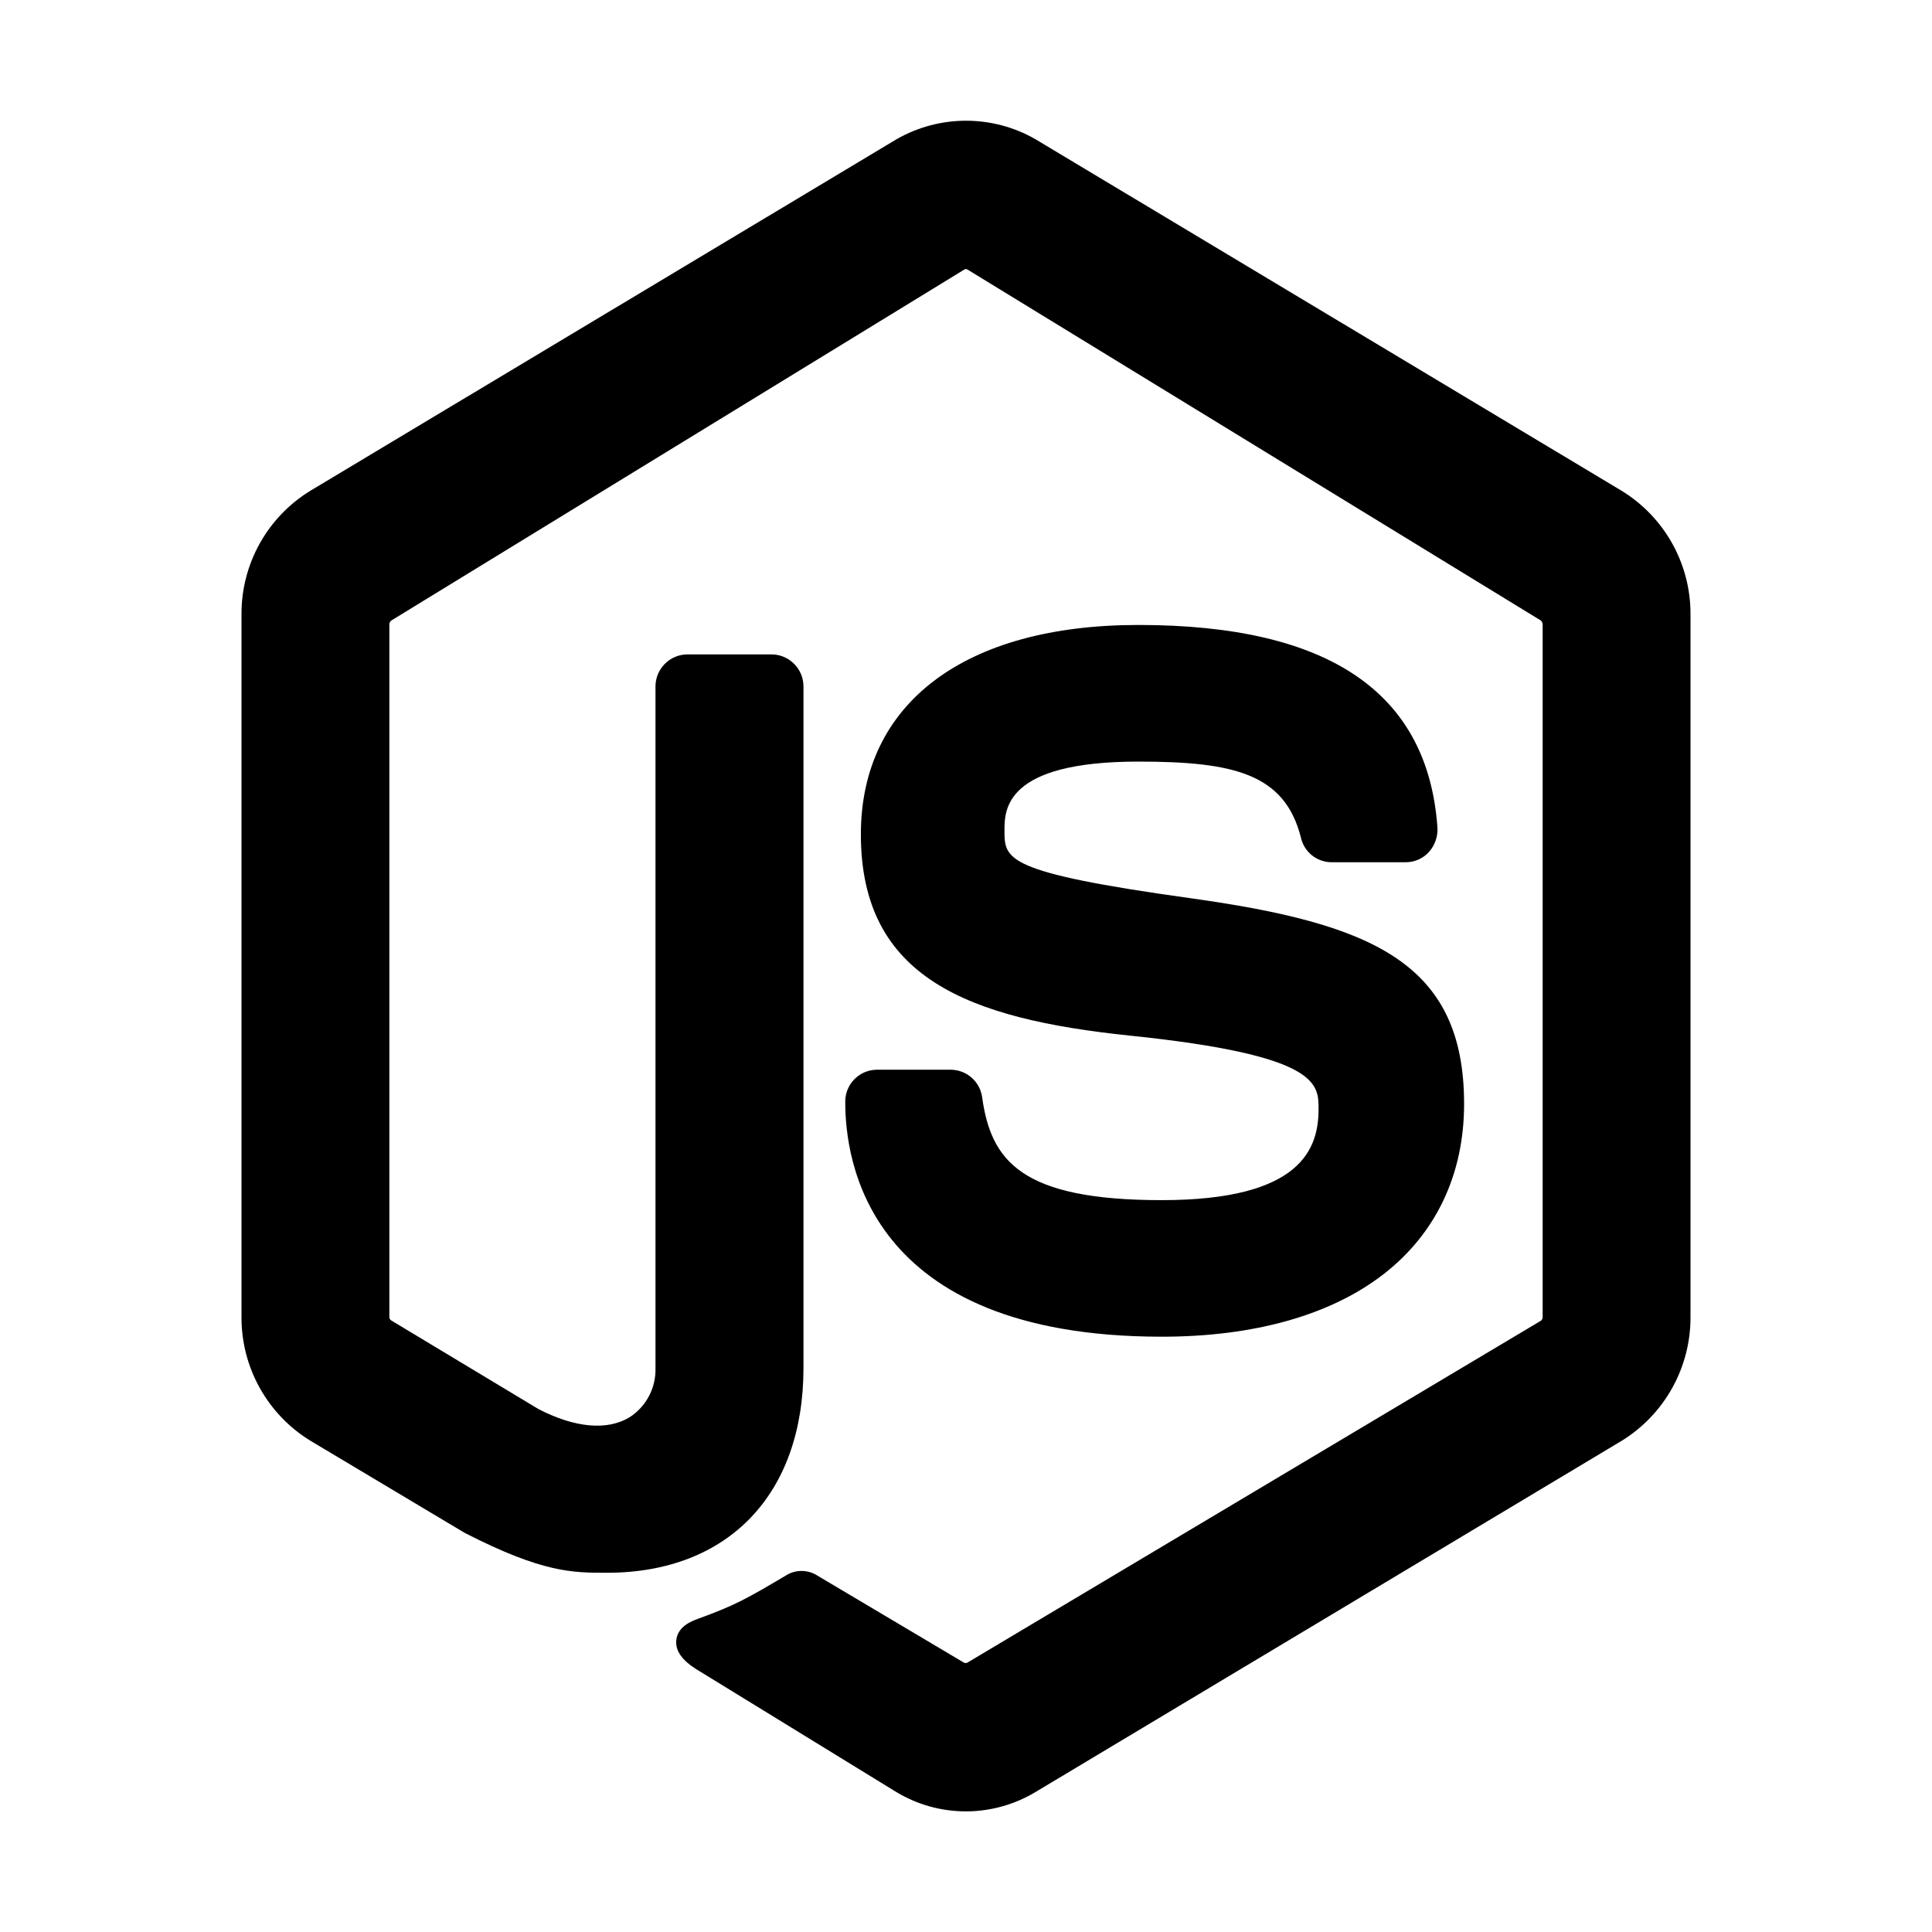
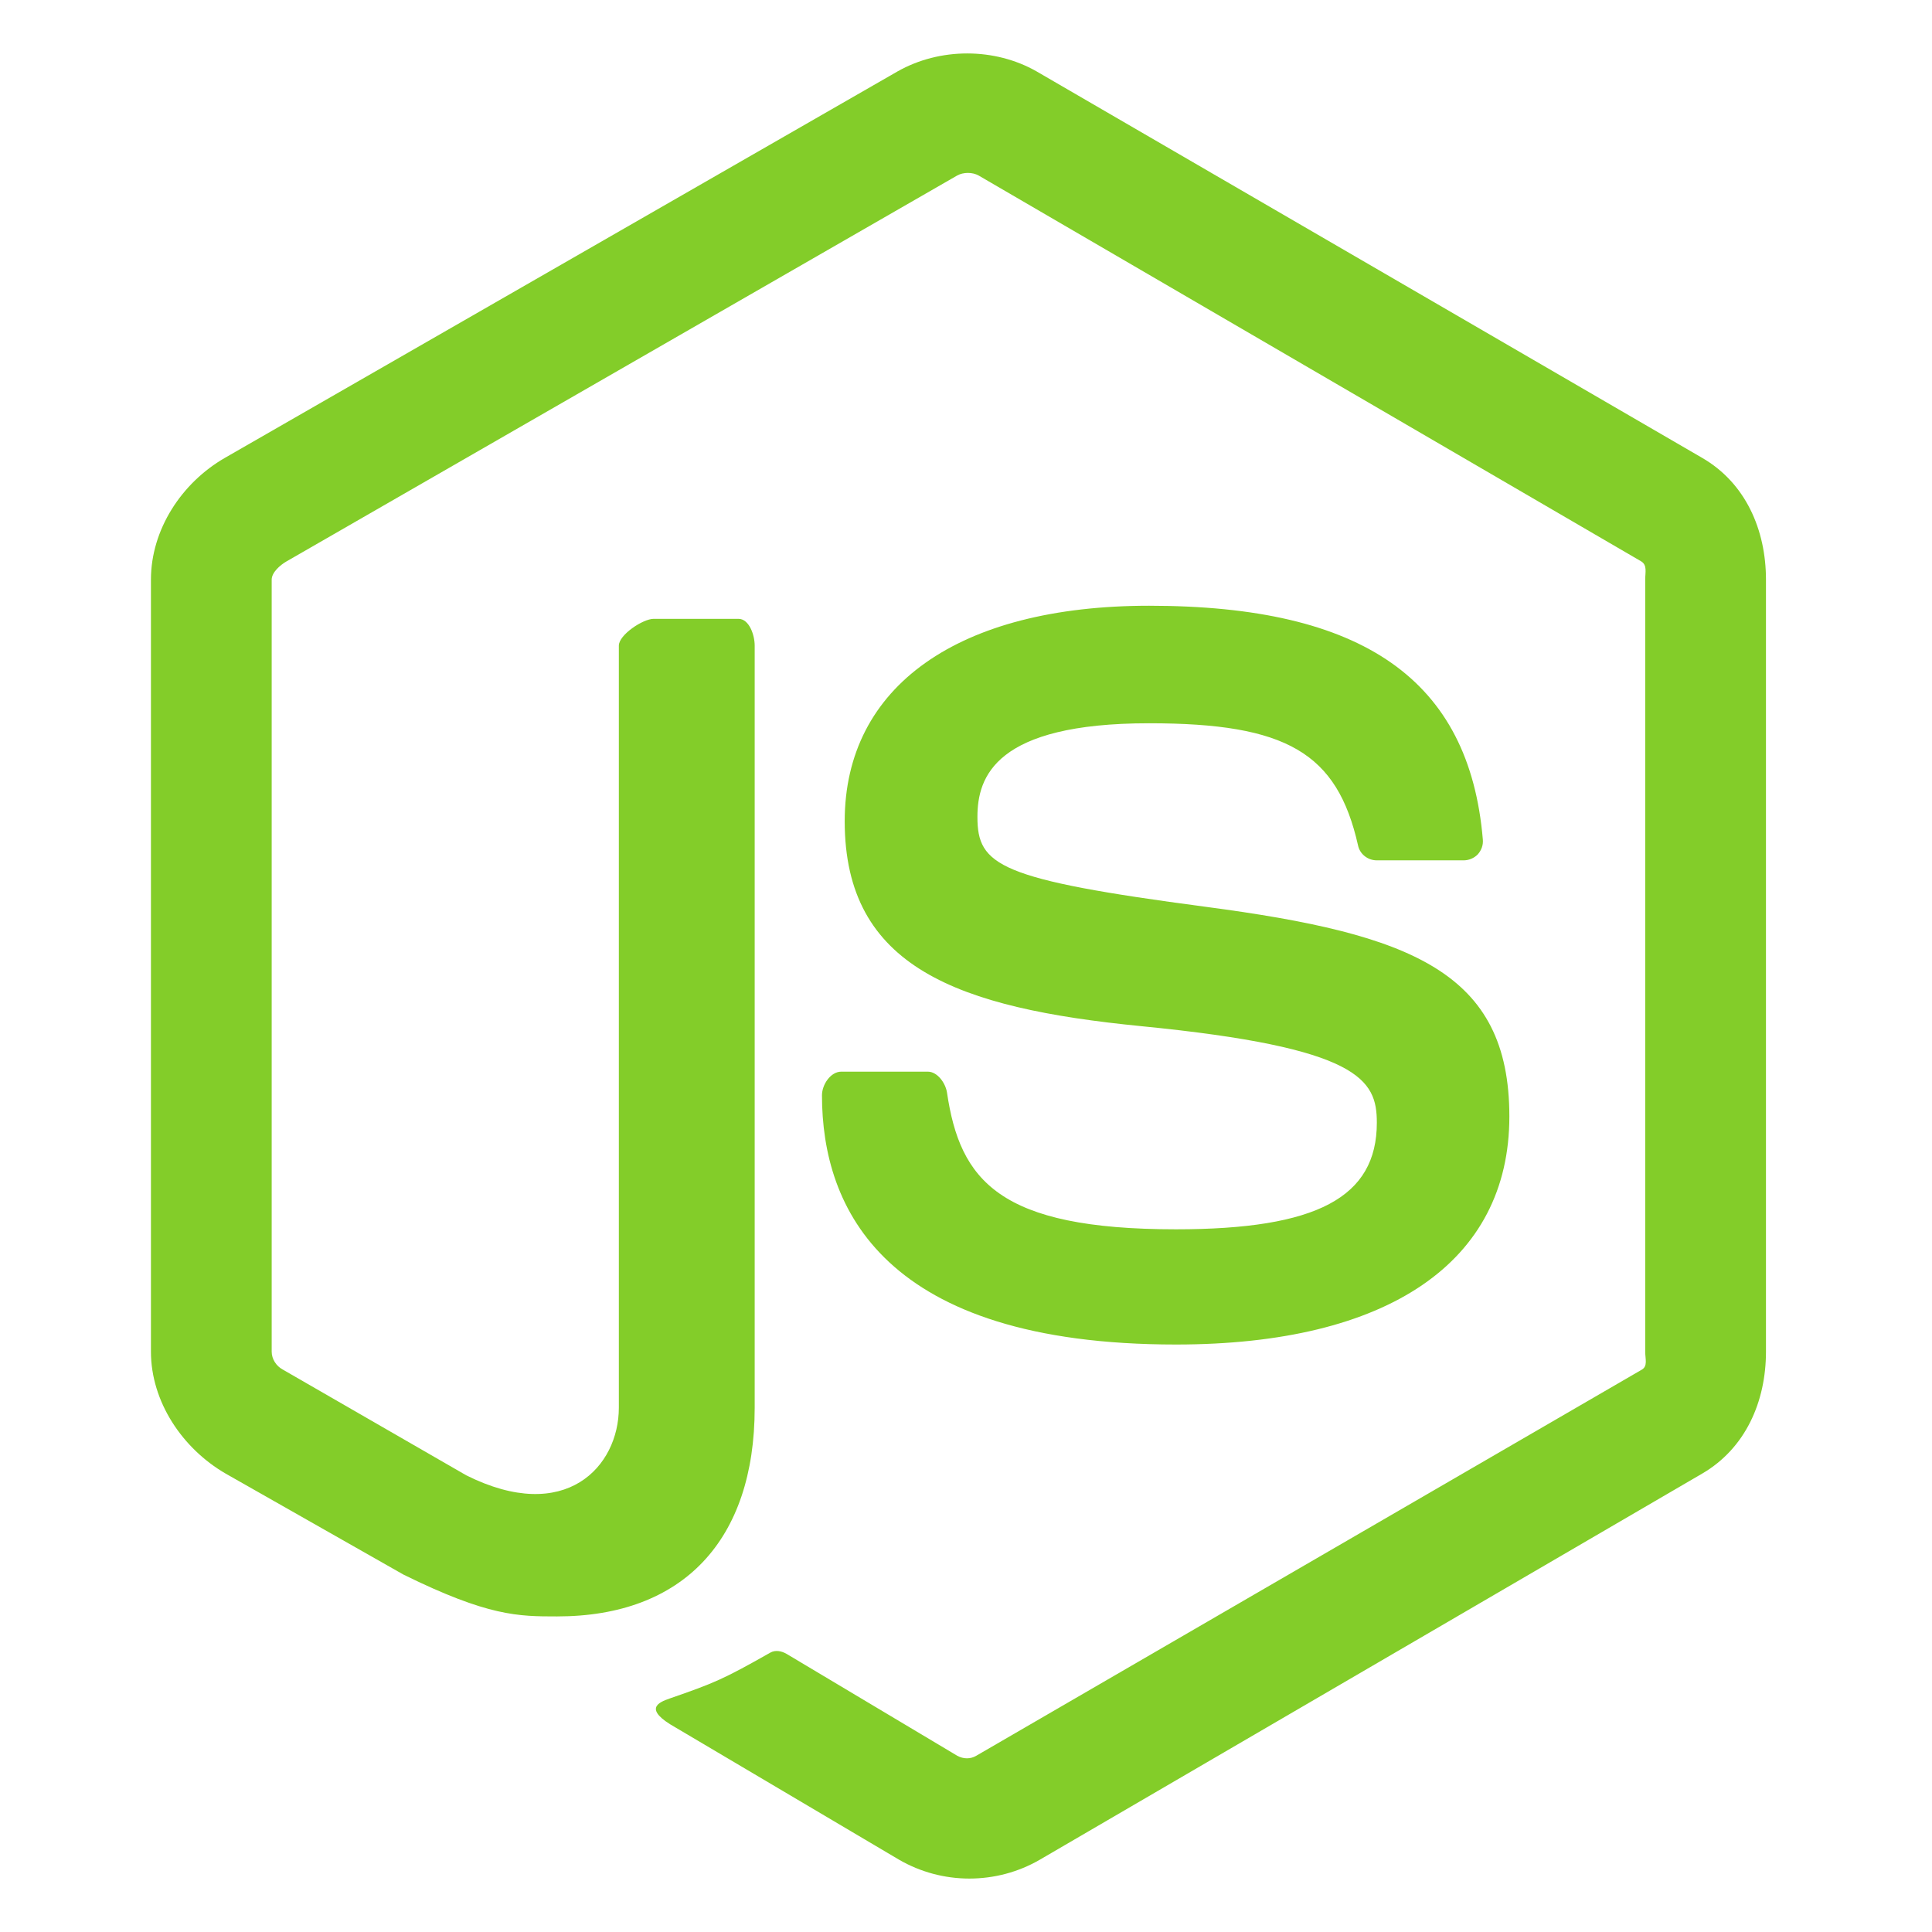
- <svg xmlns="http://www.w3.org/2000/svg" height="512" viewBox="0 0 512 512" width="512">
-   <path d="M429.76,130.07,274.33,36.85a37,37,0,0,0-36.65,0L82.24,130.06A38.2,38.2,0,0,0,64,162.83V349a38.26,38.26,0,0,0,18.24,32.8L123,406.14l.23.13c20.58,10.53,28.46,10.53,37.59,10.53,32.14,0,52.11-20.8,52.11-54.29V182a8.51,8.51,0,0,0-8.42-8.58H182.13a8.51,8.51,0,0,0-8.42,8.58V362.51a15,15,0,0,1-6.85,13.07c-5.9,3.6-14.47,2.84-24.14-2.15l-39.06-23.51a1.1,1.1,0,0,1-.48-.92V165.46a1.32,1.32,0,0,1,.59-1.06l151.84-93a.82.82,0,0,1,.73,0l151.93,93a1.34,1.34,0,0,1,.55,1.1V349a1.28,1.28,0,0,1-.45,1L256.31,440.65a1.22,1.22,0,0,1-.8,0l-38.83-23.06a7.8,7.8,0,0,0-7.83-.41l-.34.2c-10.72,6.35-13.6,8-23.54,11.62-1.62.59-5.43,2-5.76,5.77s3.29,6.45,6.51,8.32l51.9,31.87a35.67,35.67,0,0,0,18.3,5.07l.58,0h0a35.87,35.87,0,0,0,17.83-5.07l155.43-93.13A38.37,38.37,0,0,0,448,349V162.83A38.21,38.21,0,0,0,429.76,130.07Z" />
-   <path d="M307.88,318.05c-37.29,0-45.24-10.42-47.6-27.24a8.43,8.43,0,0,0-8.22-7.32h-19.8a8.44,8.44,0,0,0-8.26,8.58c0,14.58,5.12,62.17,83.92,62.17h0c24.38,0,44.66-5.7,58.63-16.49S388,311.26,388,292.55c0-37.55-24.5-47.83-72.75-54.55-49.05-6.82-49.05-10.29-49.05-17.89,0-5.47,0-18.28,35.46-18.28,25.23,0,38.74,3.19,43.06,20a8.35,8.35,0,0,0,8.06,6.67h19.87a8.24,8.24,0,0,0,6.16-2.86,8.91,8.91,0,0,0,2.12-6.44c-2.57-35.55-28.56-53.58-79.24-53.58-46.06,0-73.55,20.75-73.55,55.5,0,38.1,28.49,48.87,71.29,53.33,50,5.17,50,12.71,50,19.37C349.46,304.2,345.15,318.05,307.88,318.05Z" />
+ <svg xmlns="http://www.w3.org/2000/svg" viewBox="0 0 128 128">
+   <path fill="#83CD29" d="M112.771 30.334L68.674 4.729c-2.781-1.584-6.402-1.584-9.205 0L14.901 30.334C12.031 31.985 10 35.088 10 38.407v51.142c0 3.319 2.084 6.423 4.954 8.083l11.775 6.688c5.628 2.772 7.617 2.772 10.178 2.772 8.333 0 13.093-5.039 13.093-13.828v-50.49c0-.713-.371-1.774-1.071-1.774h-5.623C42.594 41 41 42.061 41 42.773v50.49c0 3.896-3.524 7.773-10.11 4.48L18.723 90.73c-.424-.23-.723-.693-.723-1.181V38.407c0-.482.555-.966.982-1.213l44.424-25.561c.415-.235 1.025-.235 1.439 0l43.882 25.555c.42.253.272.722.272 1.219v51.142c0 .488.183.963-.232 1.198l-44.086 25.576c-.378.227-.847.227-1.261 0l-11.307-6.749c-.341-.198-.746-.269-1.073-.086-3.146 1.783-3.726 2.02-6.677 3.043-.726.253-1.797.692.41 1.929l14.798 8.754a9.294 9.294 0 004.647 1.246c1.642 0 3.25-.426 4.667-1.246l43.885-25.582c2.87-1.672 4.23-4.764 4.23-8.083V38.407c0-3.319-1.36-6.414-4.229-8.073zM77.91 81.445c-11.726 0-14.309-3.235-15.17-9.066-.1-.628-.633-1.379-1.272-1.379h-5.731c-.709 0-1.279.86-1.279 1.566 0 7.466 4.059 16.512 23.453 16.512 14.039 0 22.088-5.455 22.088-15.109 0-9.572-6.467-12.084-20.082-13.886-13.762-1.819-15.16-2.738-15.16-5.962 0-2.658 1.184-6.203 11.374-6.203 9.105 0 12.461 1.954 13.842 8.091.118.577.645.991 1.24.991h5.754c.354 0 .692-.143.94-.396.24-.272.367-.613.335-.979-.891-10.568-7.912-15.493-22.112-15.493-12.631 0-20.166 5.334-20.166 14.275 0 9.698 7.497 12.378 19.622 13.577 14.505 1.422 15.633 3.542 15.633 6.395 0 4.955-3.978 7.066-13.309 7.066z" />
</svg>
